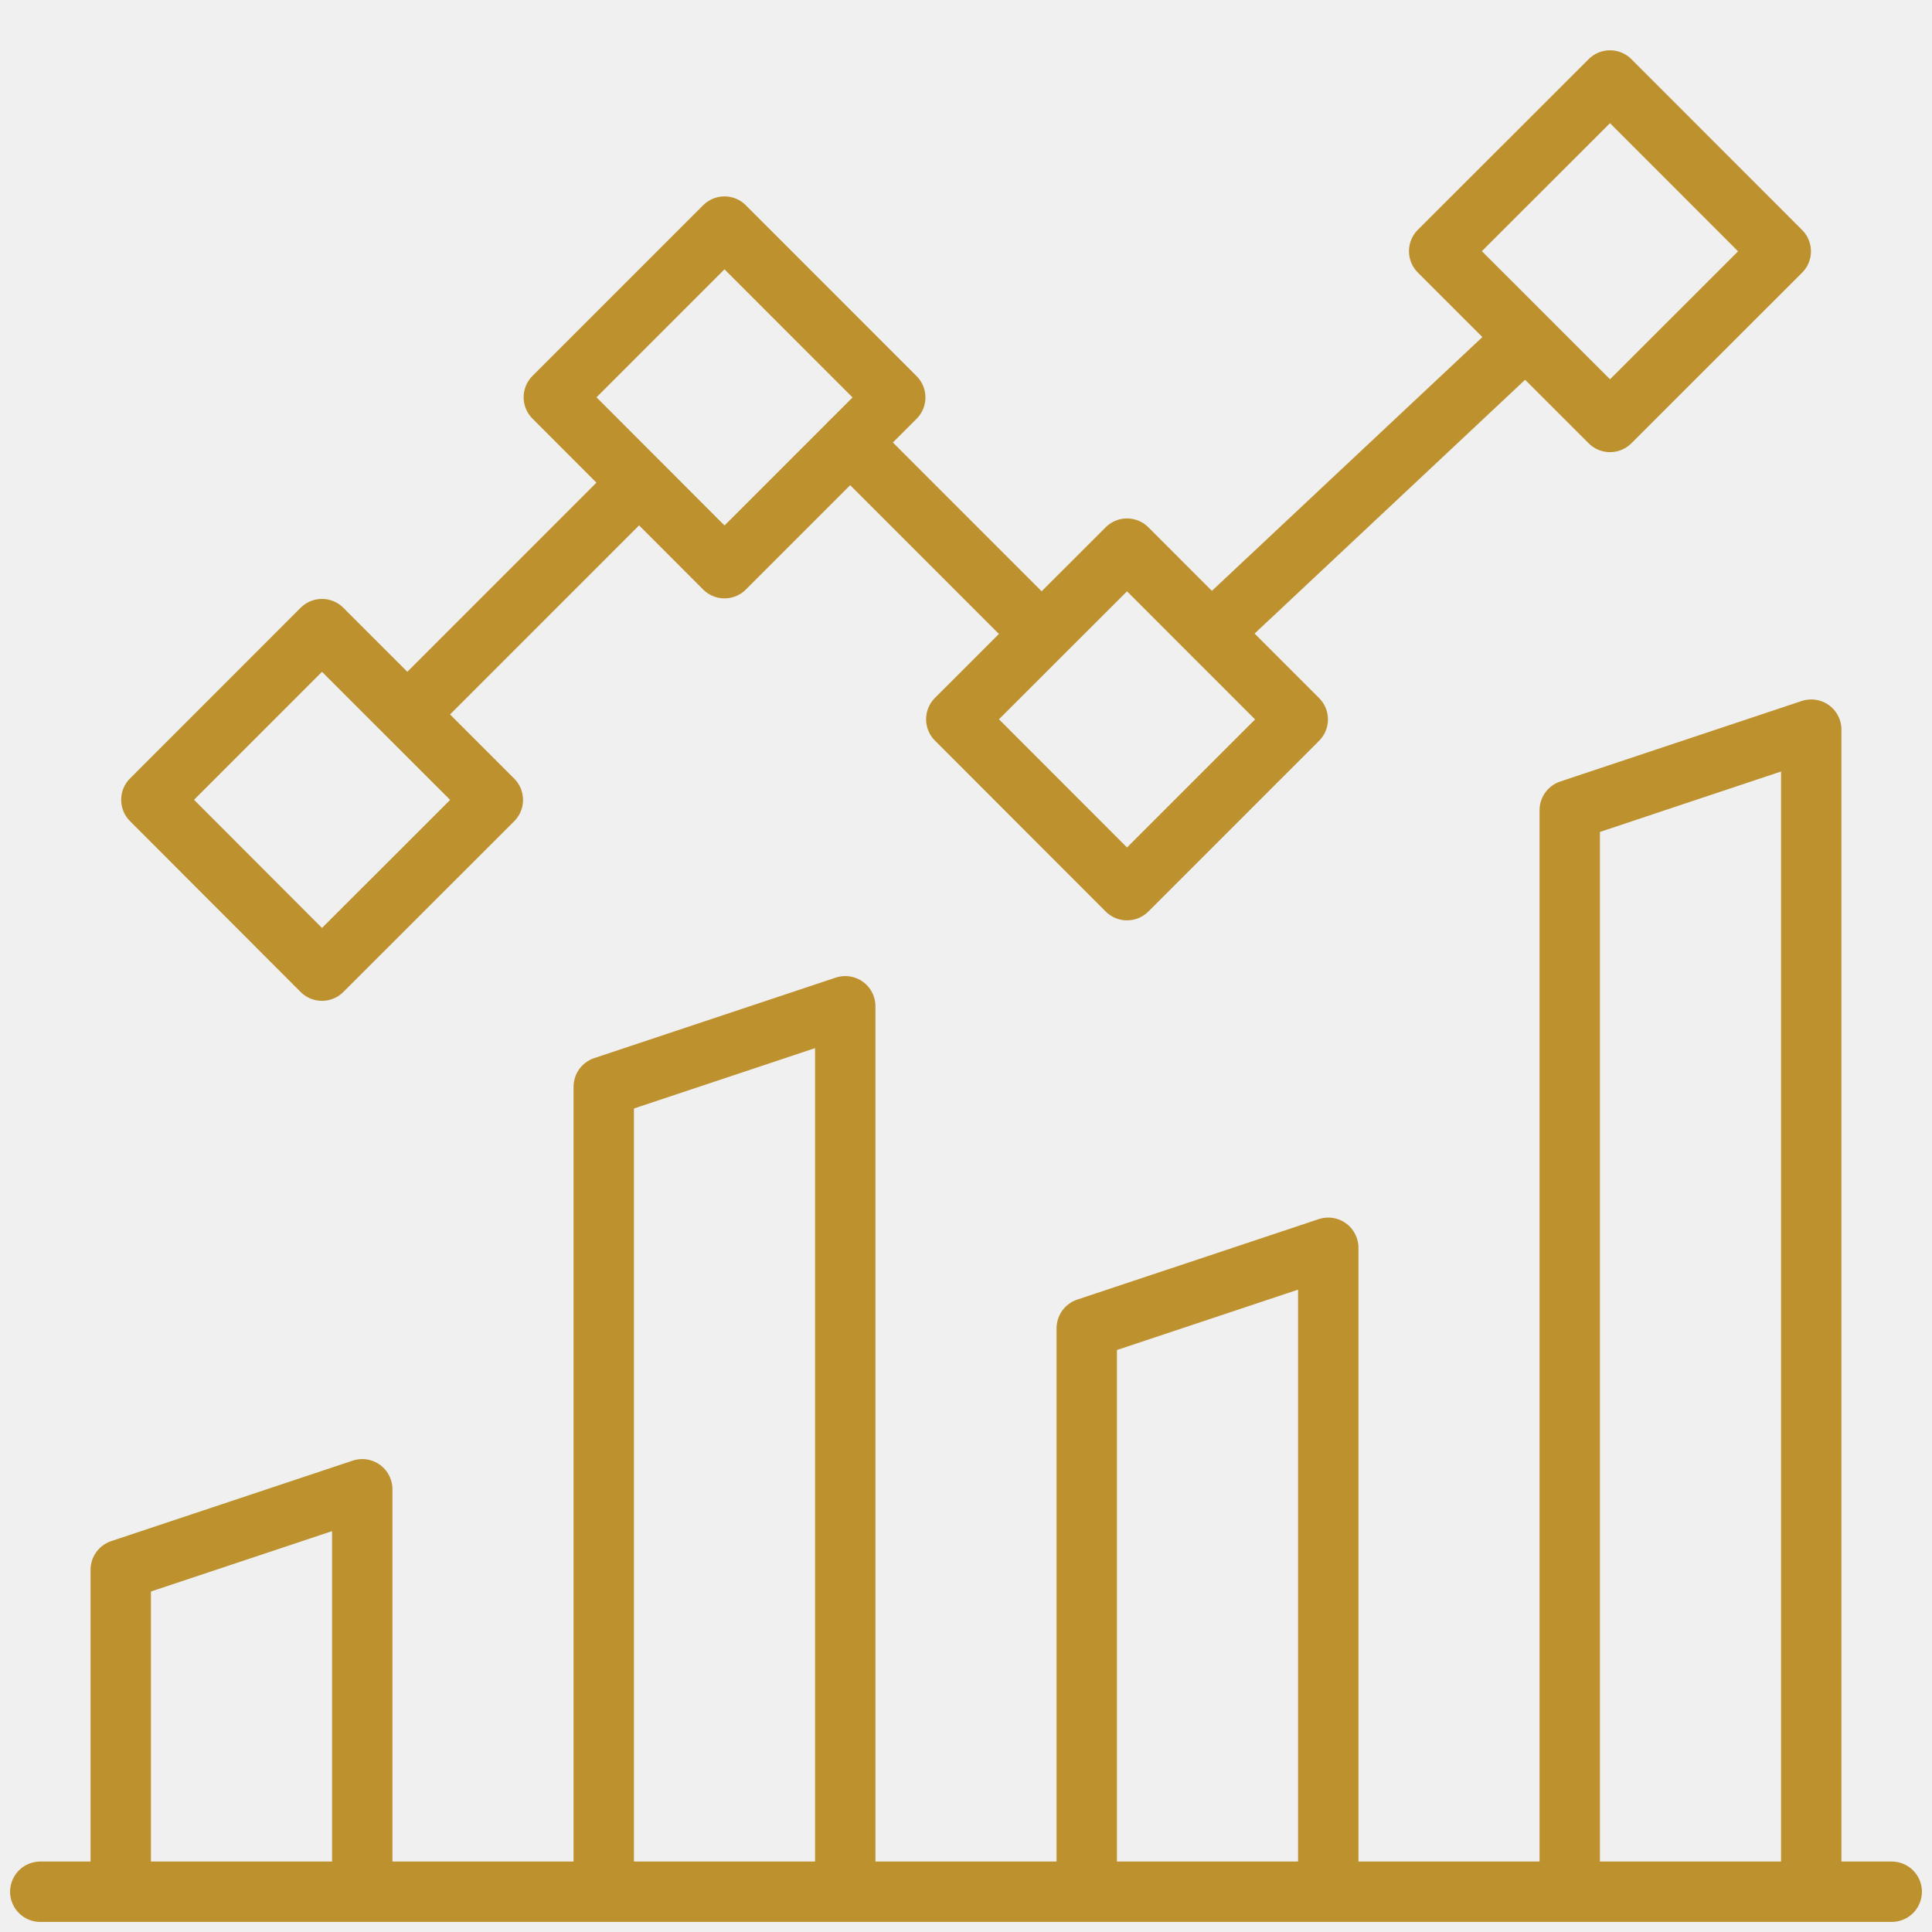
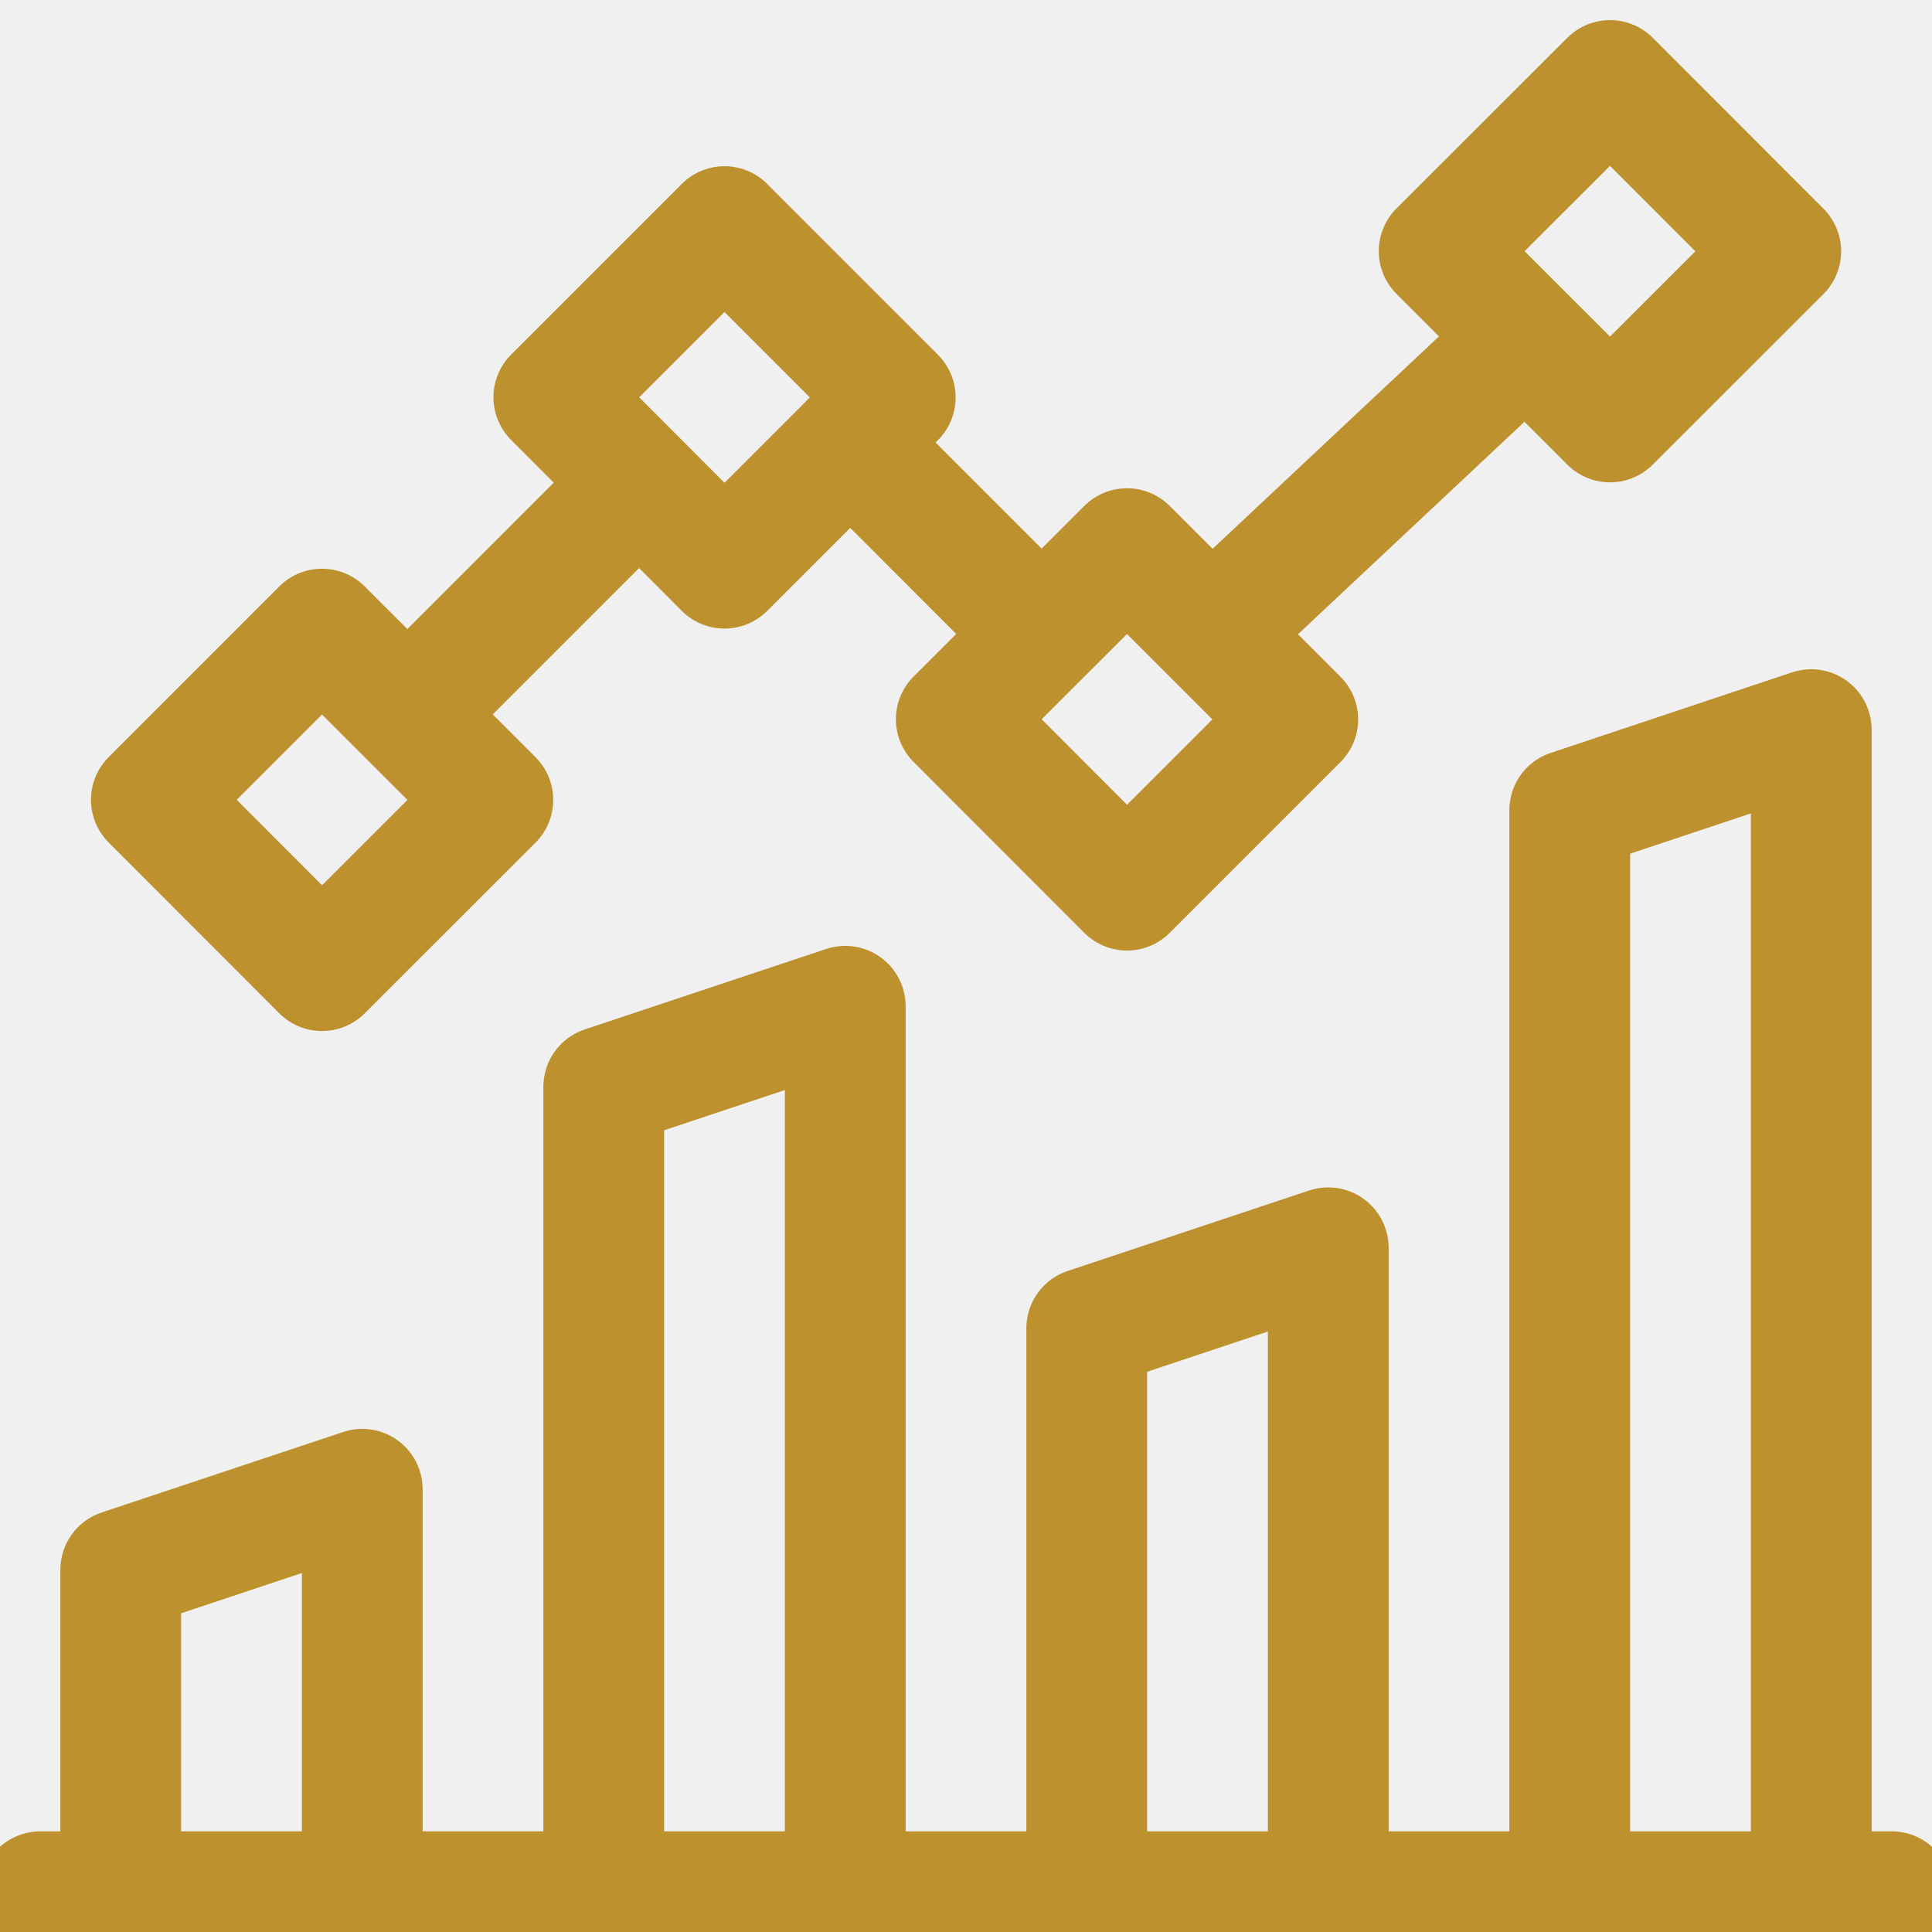
<svg xmlns="http://www.w3.org/2000/svg" width="32" height="32" viewBox="0 0 32 32" fill="none">
  <g clip-path="url(#clip0_4_221)">
-     <path d="M0.667 31.333H31.333M6.748 11.833L10.585 7.995M14.081 7.328L17.252 10.5M20.063 10.481L25.271 5.595M6 24.667L2 26V31.333H6V24.667ZM14 16.667L10 18V31.333H14V16.667ZM22 20.667L18 22V31.333H22V20.667ZM30 12.085L26 13.419V31.333H30V12.085ZM26.667 1.333L23.837 4.16L26.667 6.989L29.495 4.163L26.667 1.333ZM18.667 9.087L15.839 11.913L18.667 14.744L21.495 11.916L18.667 9.087ZM12 3.753L9.173 6.58L12 9.411L14.828 6.583L12.001 3.755L12 3.753ZM5.333 10.42L2.507 13.247L5.333 16.077L8.163 13.249L5.333 10.42Z" stroke="#bd912e" stroke-miterlimit="10" stroke-linecap="round" stroke-linejoin="round" />
+     <path d="M0.667 31.333H31.333M6.748 11.833L10.585 7.995M14.081 7.328L17.252 10.5M20.063 10.481L25.271 5.595M6 24.667L2 26V31.333H6V24.667ZM14 16.667L10 18V31.333H14V16.667ZM22 20.667L18 22V31.333H22V20.667ZM30 12.085L26 13.419V31.333H30V12.085ZM26.667 1.333L23.837 4.16L26.667 6.989L29.495 4.163L26.667 1.333ZM18.667 9.087L15.839 11.913L18.667 14.744L21.495 11.916L18.667 9.087ZM12 3.753L9.173 6.58L12 9.411L14.828 6.583L12.001 3.755L12 3.753ZM5.333 10.42L2.507 13.247L5.333 16.077L8.163 13.249L5.333 10.42Z" stroke="#bd912e" stroke-width="2" stroke-miterlimit="10" stroke-linecap="round" stroke-linejoin="round" />
  </g>
  <defs>
    <clipPath id="clip0_4_221">
      <rect width="32" height="32" fill="white" />
    </clipPath>
  </defs>
</svg>
